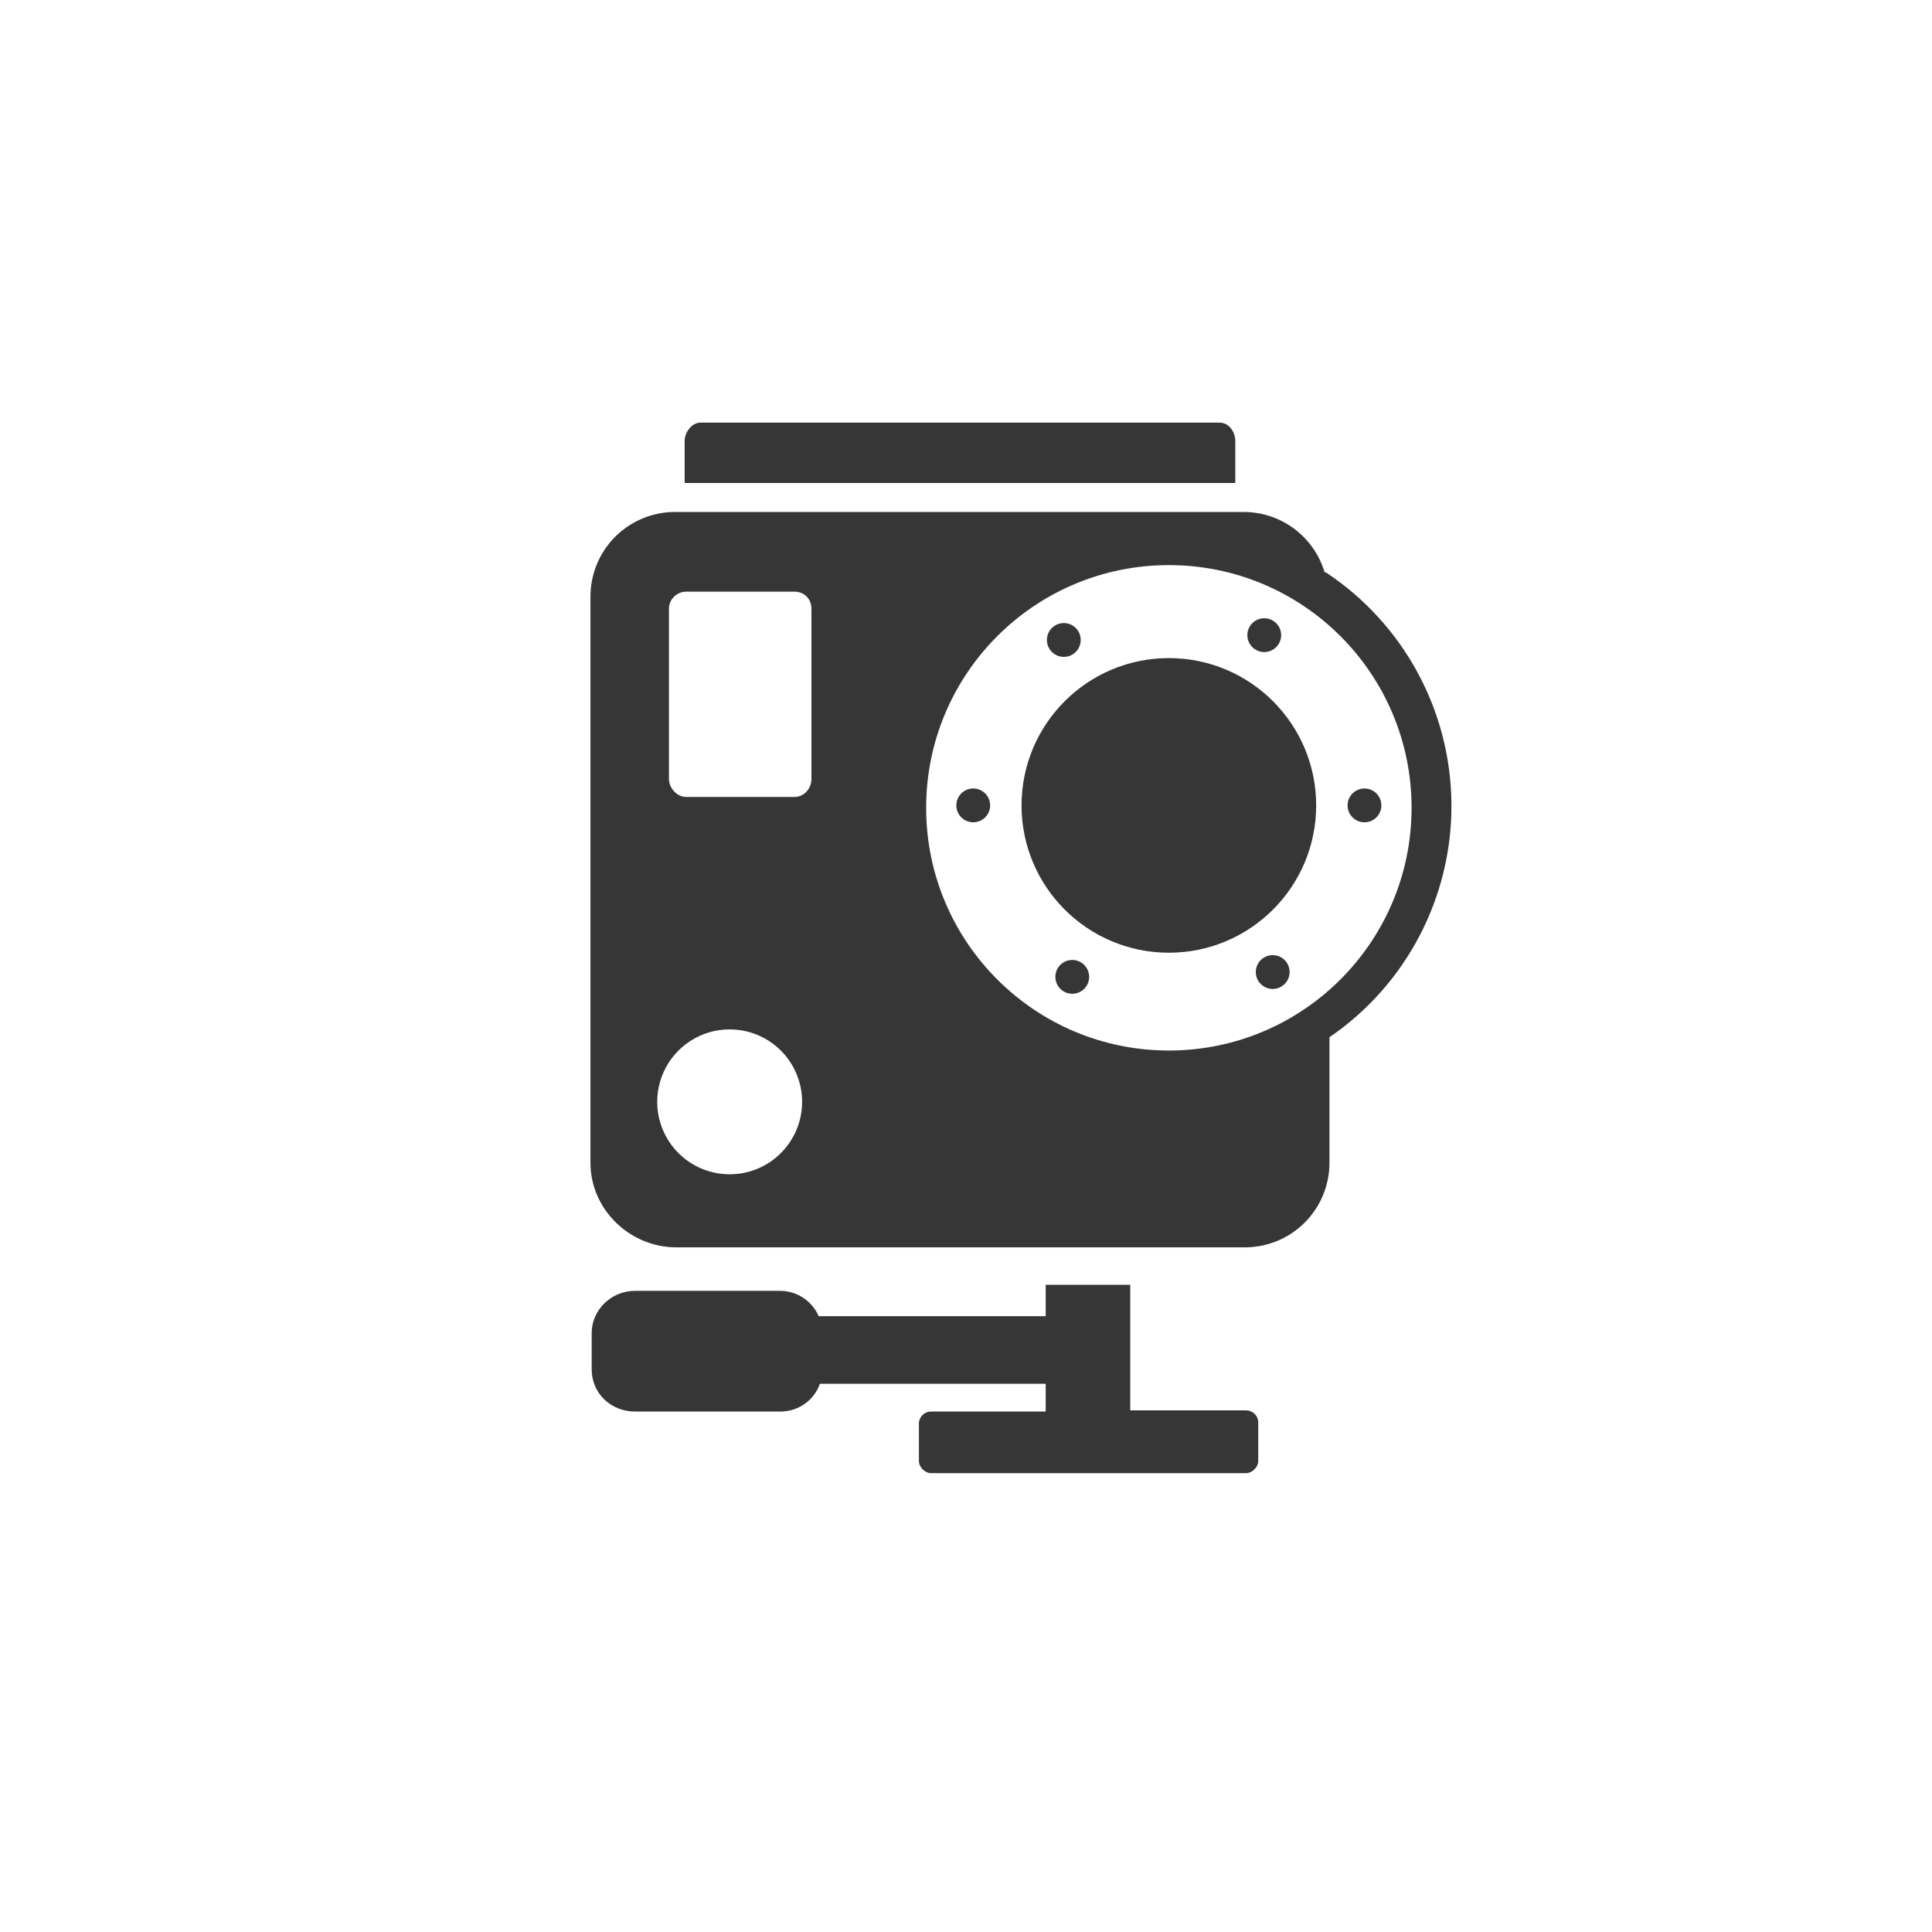
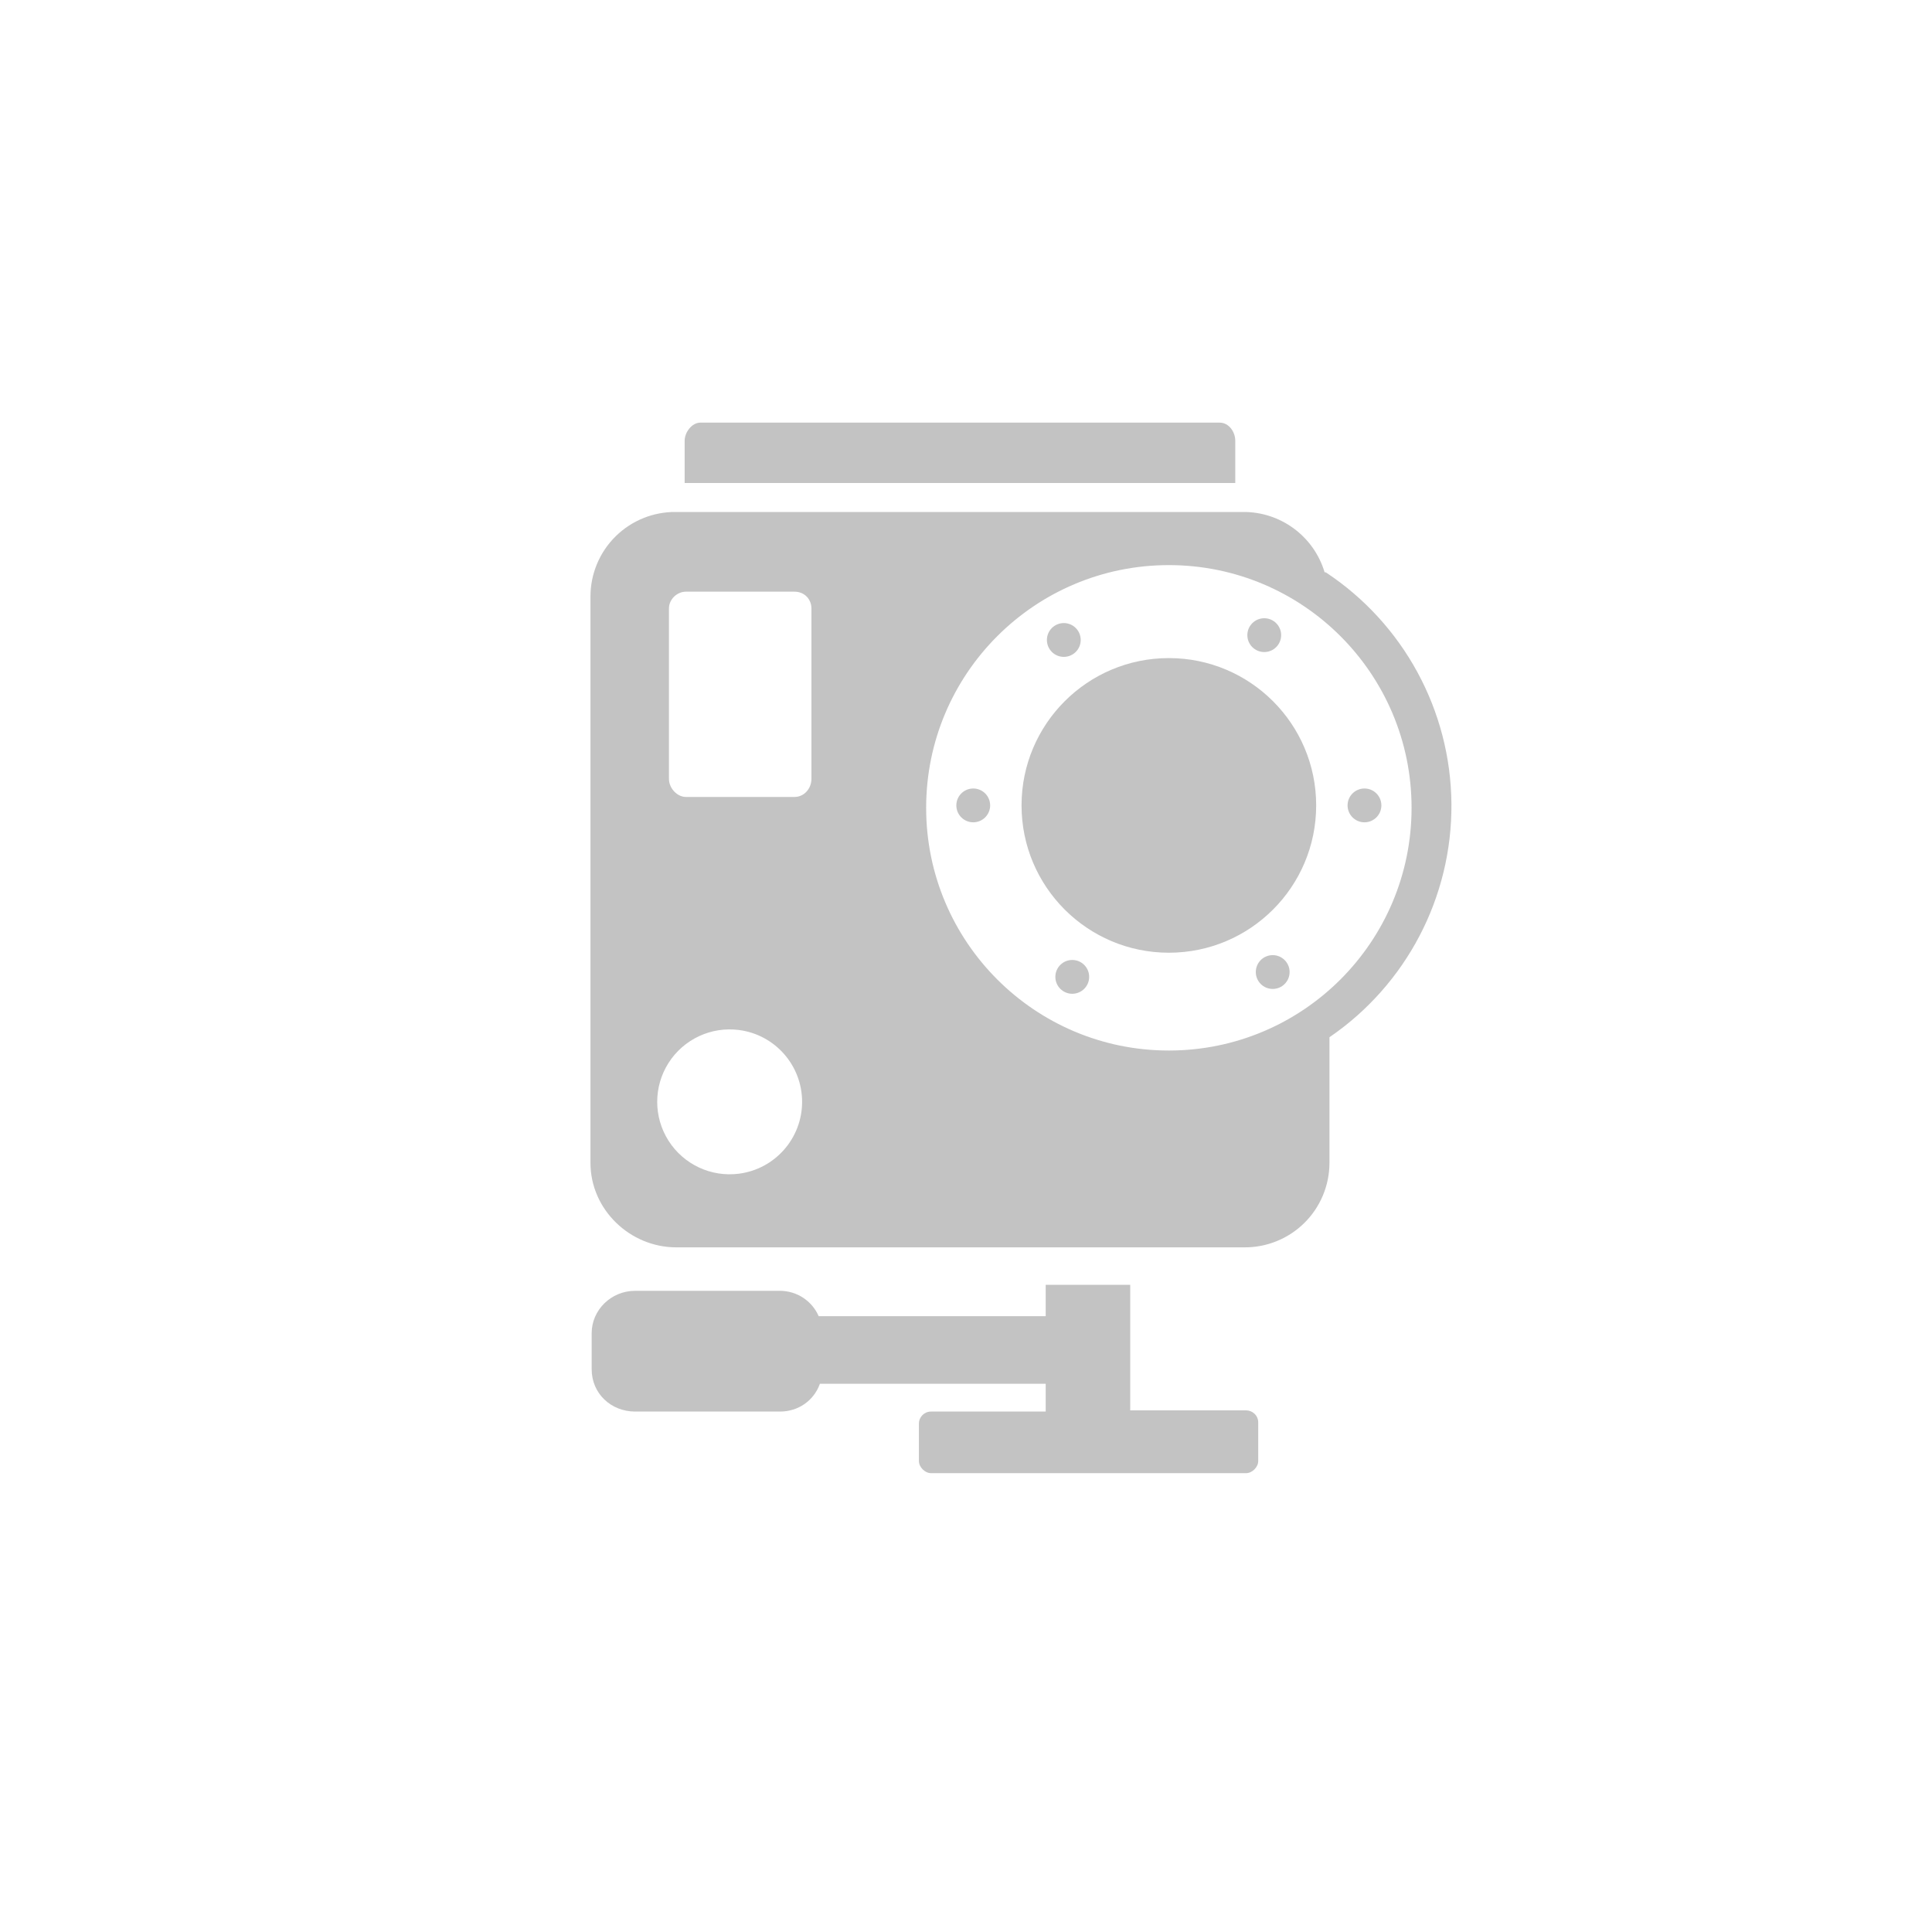
- <svg xmlns="http://www.w3.org/2000/svg" width="160" height="160" viewBox="160">
-   <g fill="#363636" transform="translate(49 35)">
+ <svg xmlns="http://www.w3.org/2000/svg" width="160" height="160" viewBox="0 0 160 160">
+   <g fill="#363636" transform="translate(49 35)" opacity="0.3">
    <path d="M53.3 1.5C53.3.8 52.8 0 52 0H9c-.7 0-1.3.8-1.3 1.5V5h45.6V1.5zm.9 80.3h-9.6V71.4h-7V74H18.8a3.5 3.5 0 0 0-3.2-2.1h-12c-2 0-3.6 1.6-3.6 3.5v3c0 2 1.6 3.5 3.6 3.5h12c1.5 0 2.8-.9 3.3-2.3h18.7v2.3h-9.5a1 1 0 0 0-1 1V86c0 .5.5 1 1 1h26.1c.5 0 1-.5 1-1v-3.2c0-.6-.5-1-1-1zm6.5-69.4a7 7 0 0 0-6.8-5H7a7 7 0 0 0-7.1 7v46.9c0 3.9 3.3 7 7.1 7h47a7 7 0 0 0 7.1-7V50.9a23.2 23.2 0 0 0-.3-38.5zM12.2 62.2a6 6 0 1 1 0-11.9 6 6 0 0 1 0 11.9zm6-32.7c0 .8-.6 1.5-1.4 1.5h-9c-.7 0-1.4-.7-1.4-1.5V15.4c0-.8.7-1.4 1.4-1.4h9c.8 0 1.4.6 1.4 1.4v14.1zM47.8 52a20 20 0 1 1 0-40.2 20 20 0 0 1 0 40.2z" />
    <ellipse cx="47.8" cy="31.7" rx="12.2" ry="12.2" />
    <circle cx="31.6" cy="31.7" r="1.4" />
    <circle cx="64" cy="31.7" r="1.4" />
    <circle cx="39.1" cy="18" r="1.4" />
    <ellipse cx="56.4" cy="45.5" rx="1.4" ry="1.4" />
    <circle cx="55.7" cy="17.6" r="1.4" />
    <circle cx="39.8" cy="45.9" r="1.4" />
  </g>
</svg>
